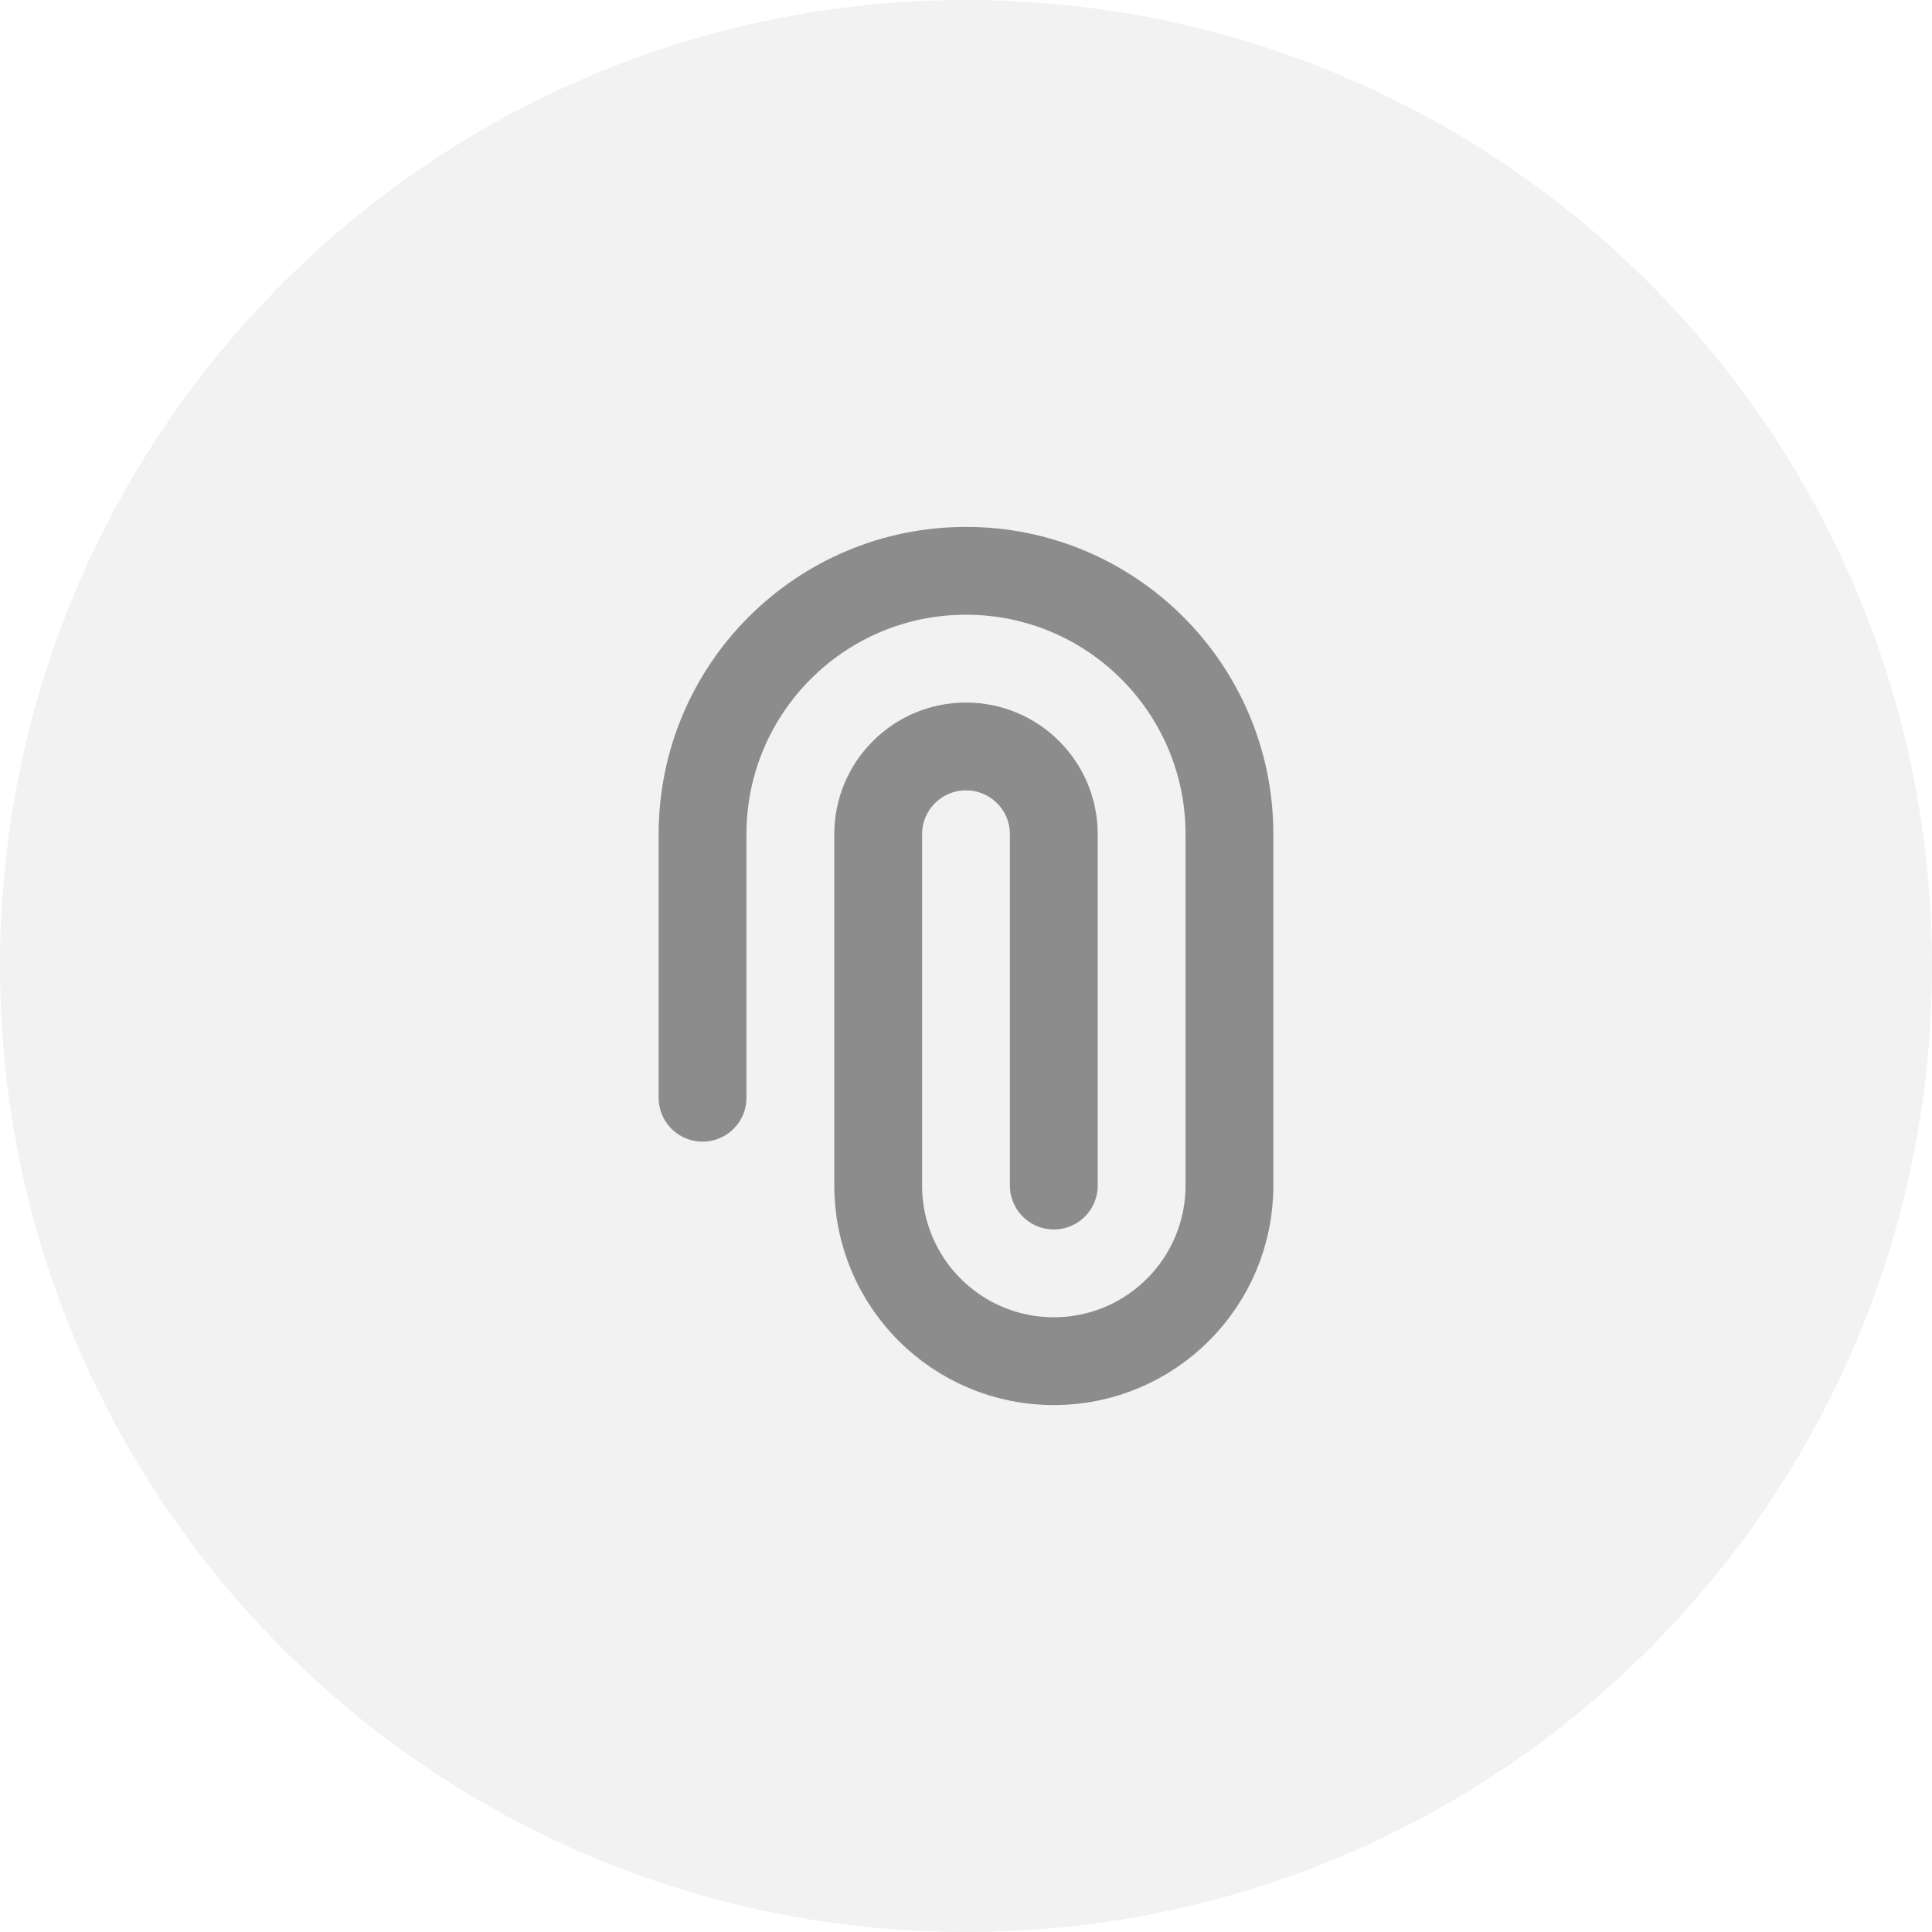
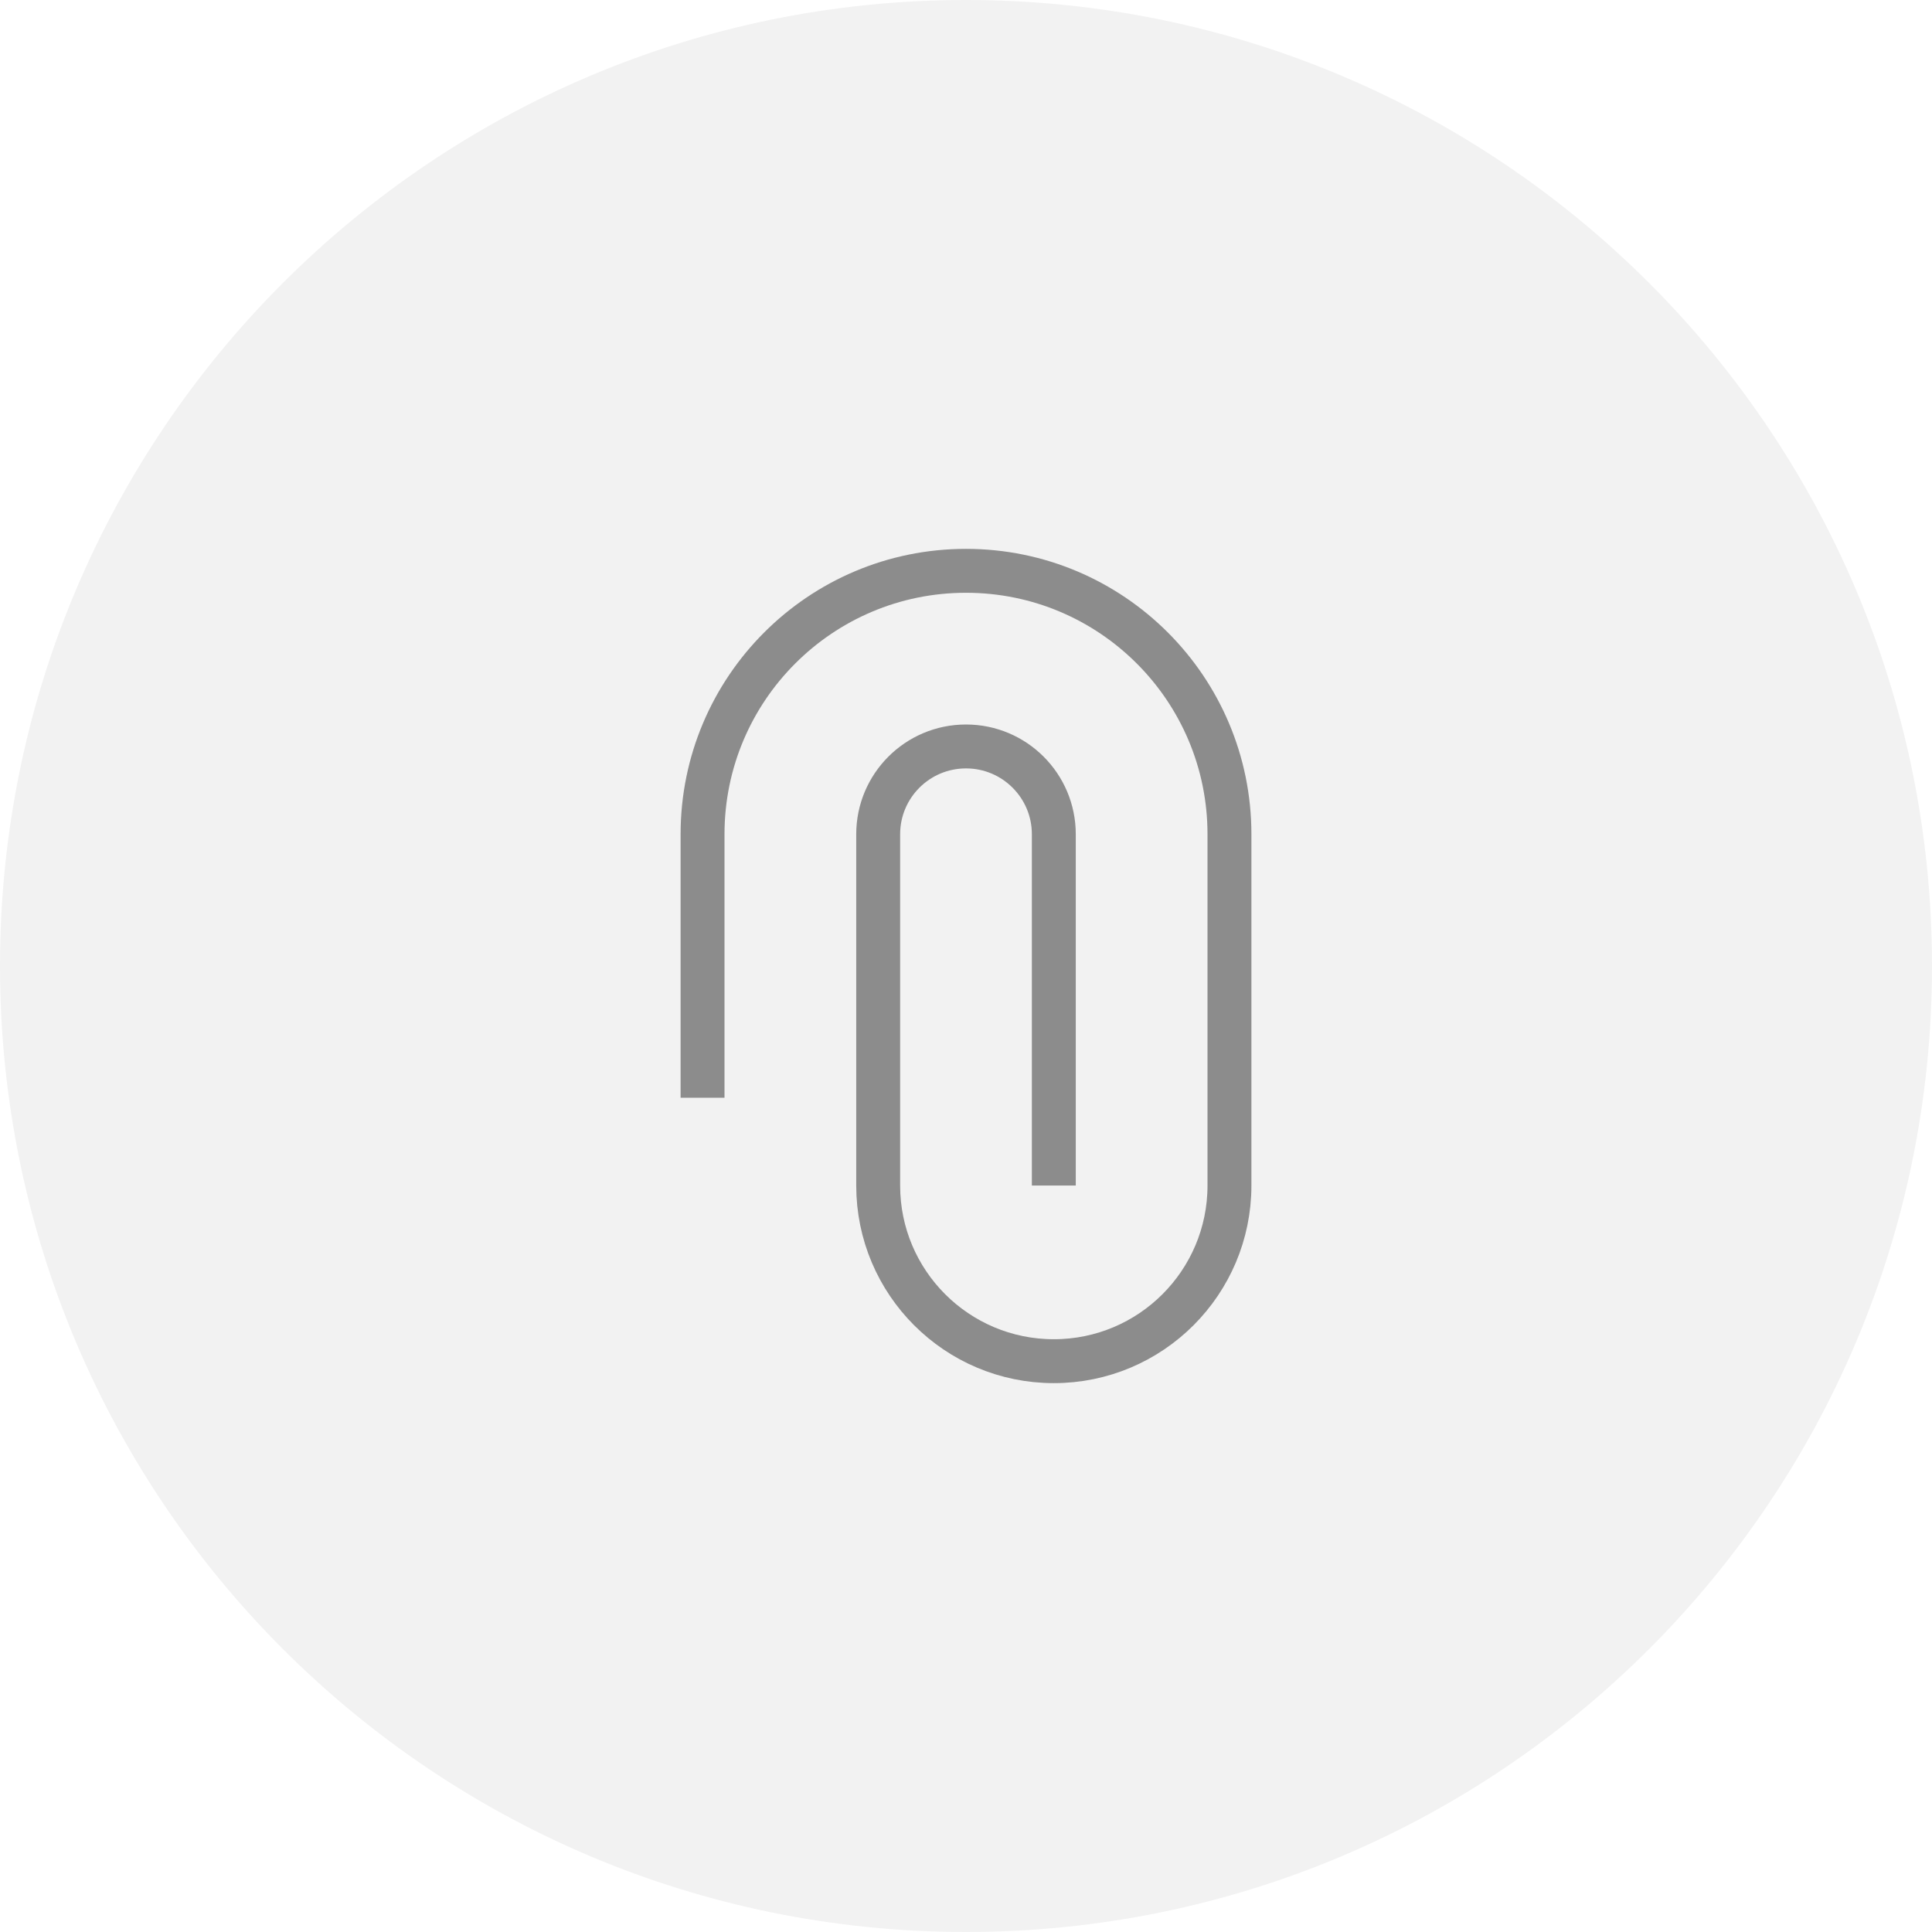
<svg xmlns="http://www.w3.org/2000/svg" width="44" height="44" viewBox="0 0 44 44" fill="none">
  <rect width="44" height="44" rx="22" fill="#F2F2F2" />
-   <path d="M16 25V19C16 15.686 18.686 13 22 13C25.314 13 28 15.686 28 19V27C28 29.209 26.209 31 24 31C21.791 31 20 29.209 20 27V19C20 17.895 20.895 17 22 17C23.105 17 24 17.895 24 19V27" stroke="#8C8C8C" stroke-width="2" stroke-linecap="round" stroke-linejoin="round" />
+   <path d="M16 25V19C16 15.686 18.686 13 22 13C25.314 13 28 15.686 28 19V27C28 29.209 26.209 31 24 31C21.791 31 20 29.209 20 27V19C20 17.895 20.895 17 22 17C23.105 17 24 17.895 24 19V27" stroke="#8C8C8C" strokeWidth="2" strokeLinecap="round" strokeLinejoin="round" />
</svg>
